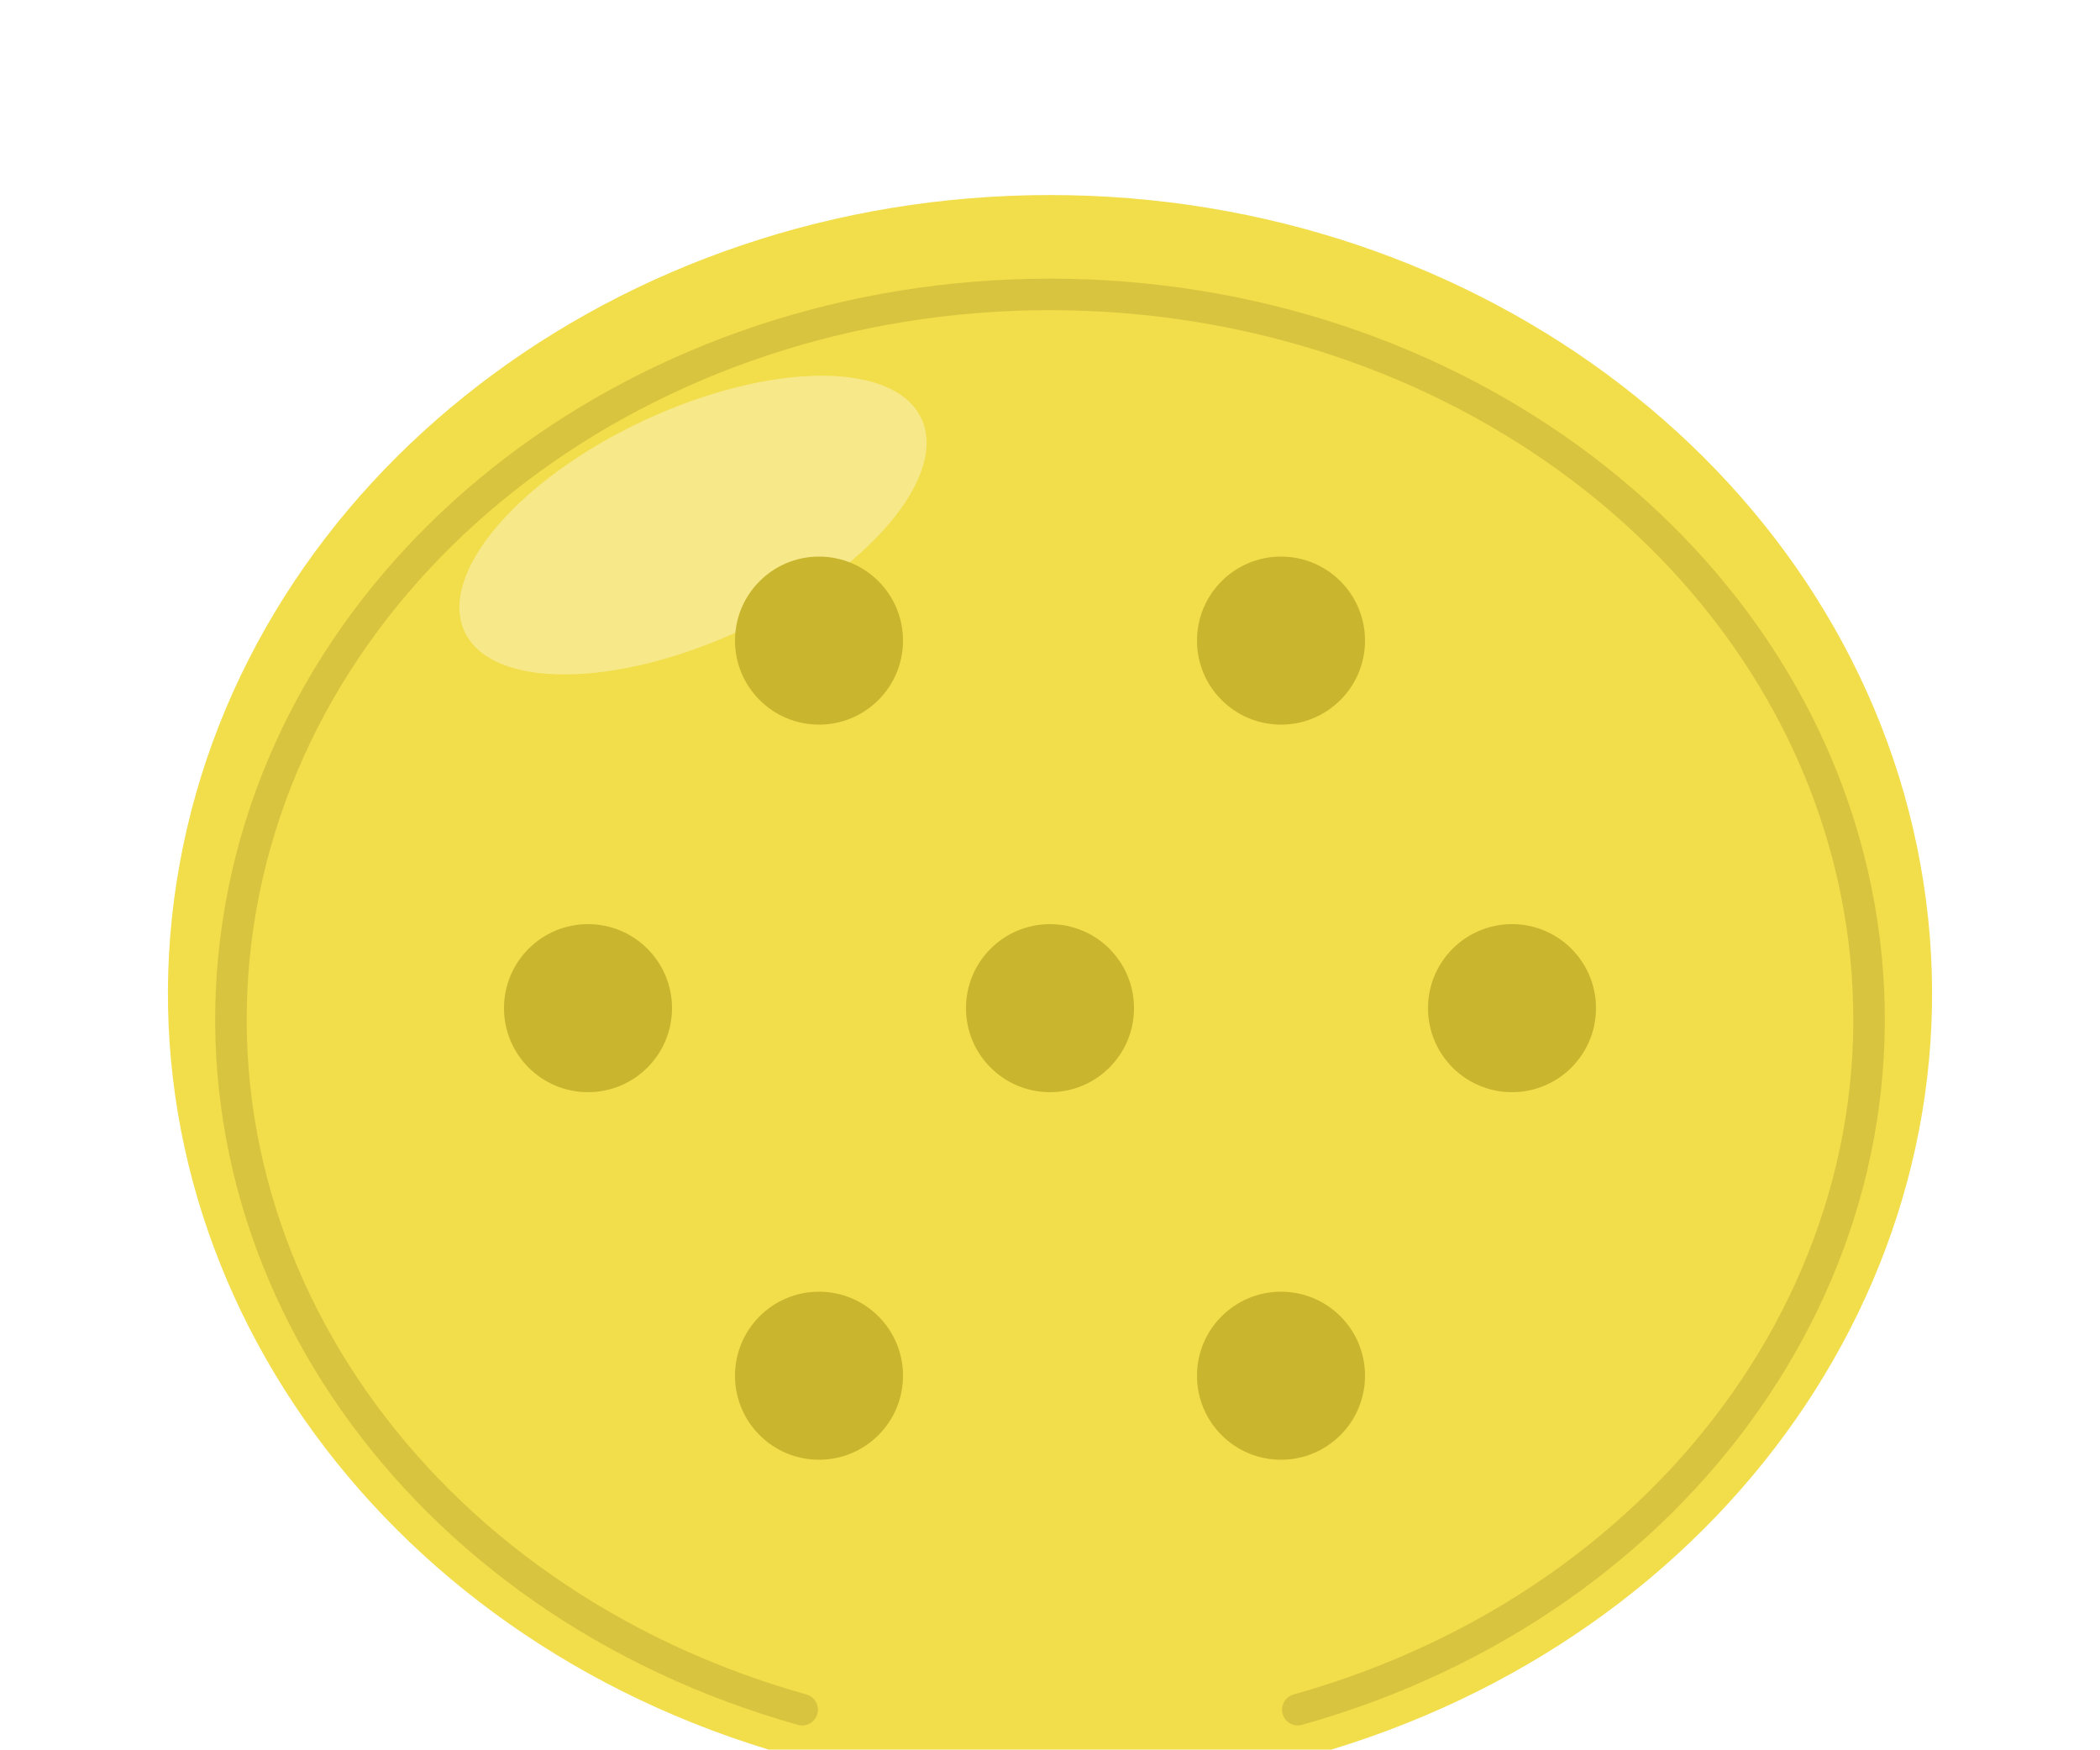
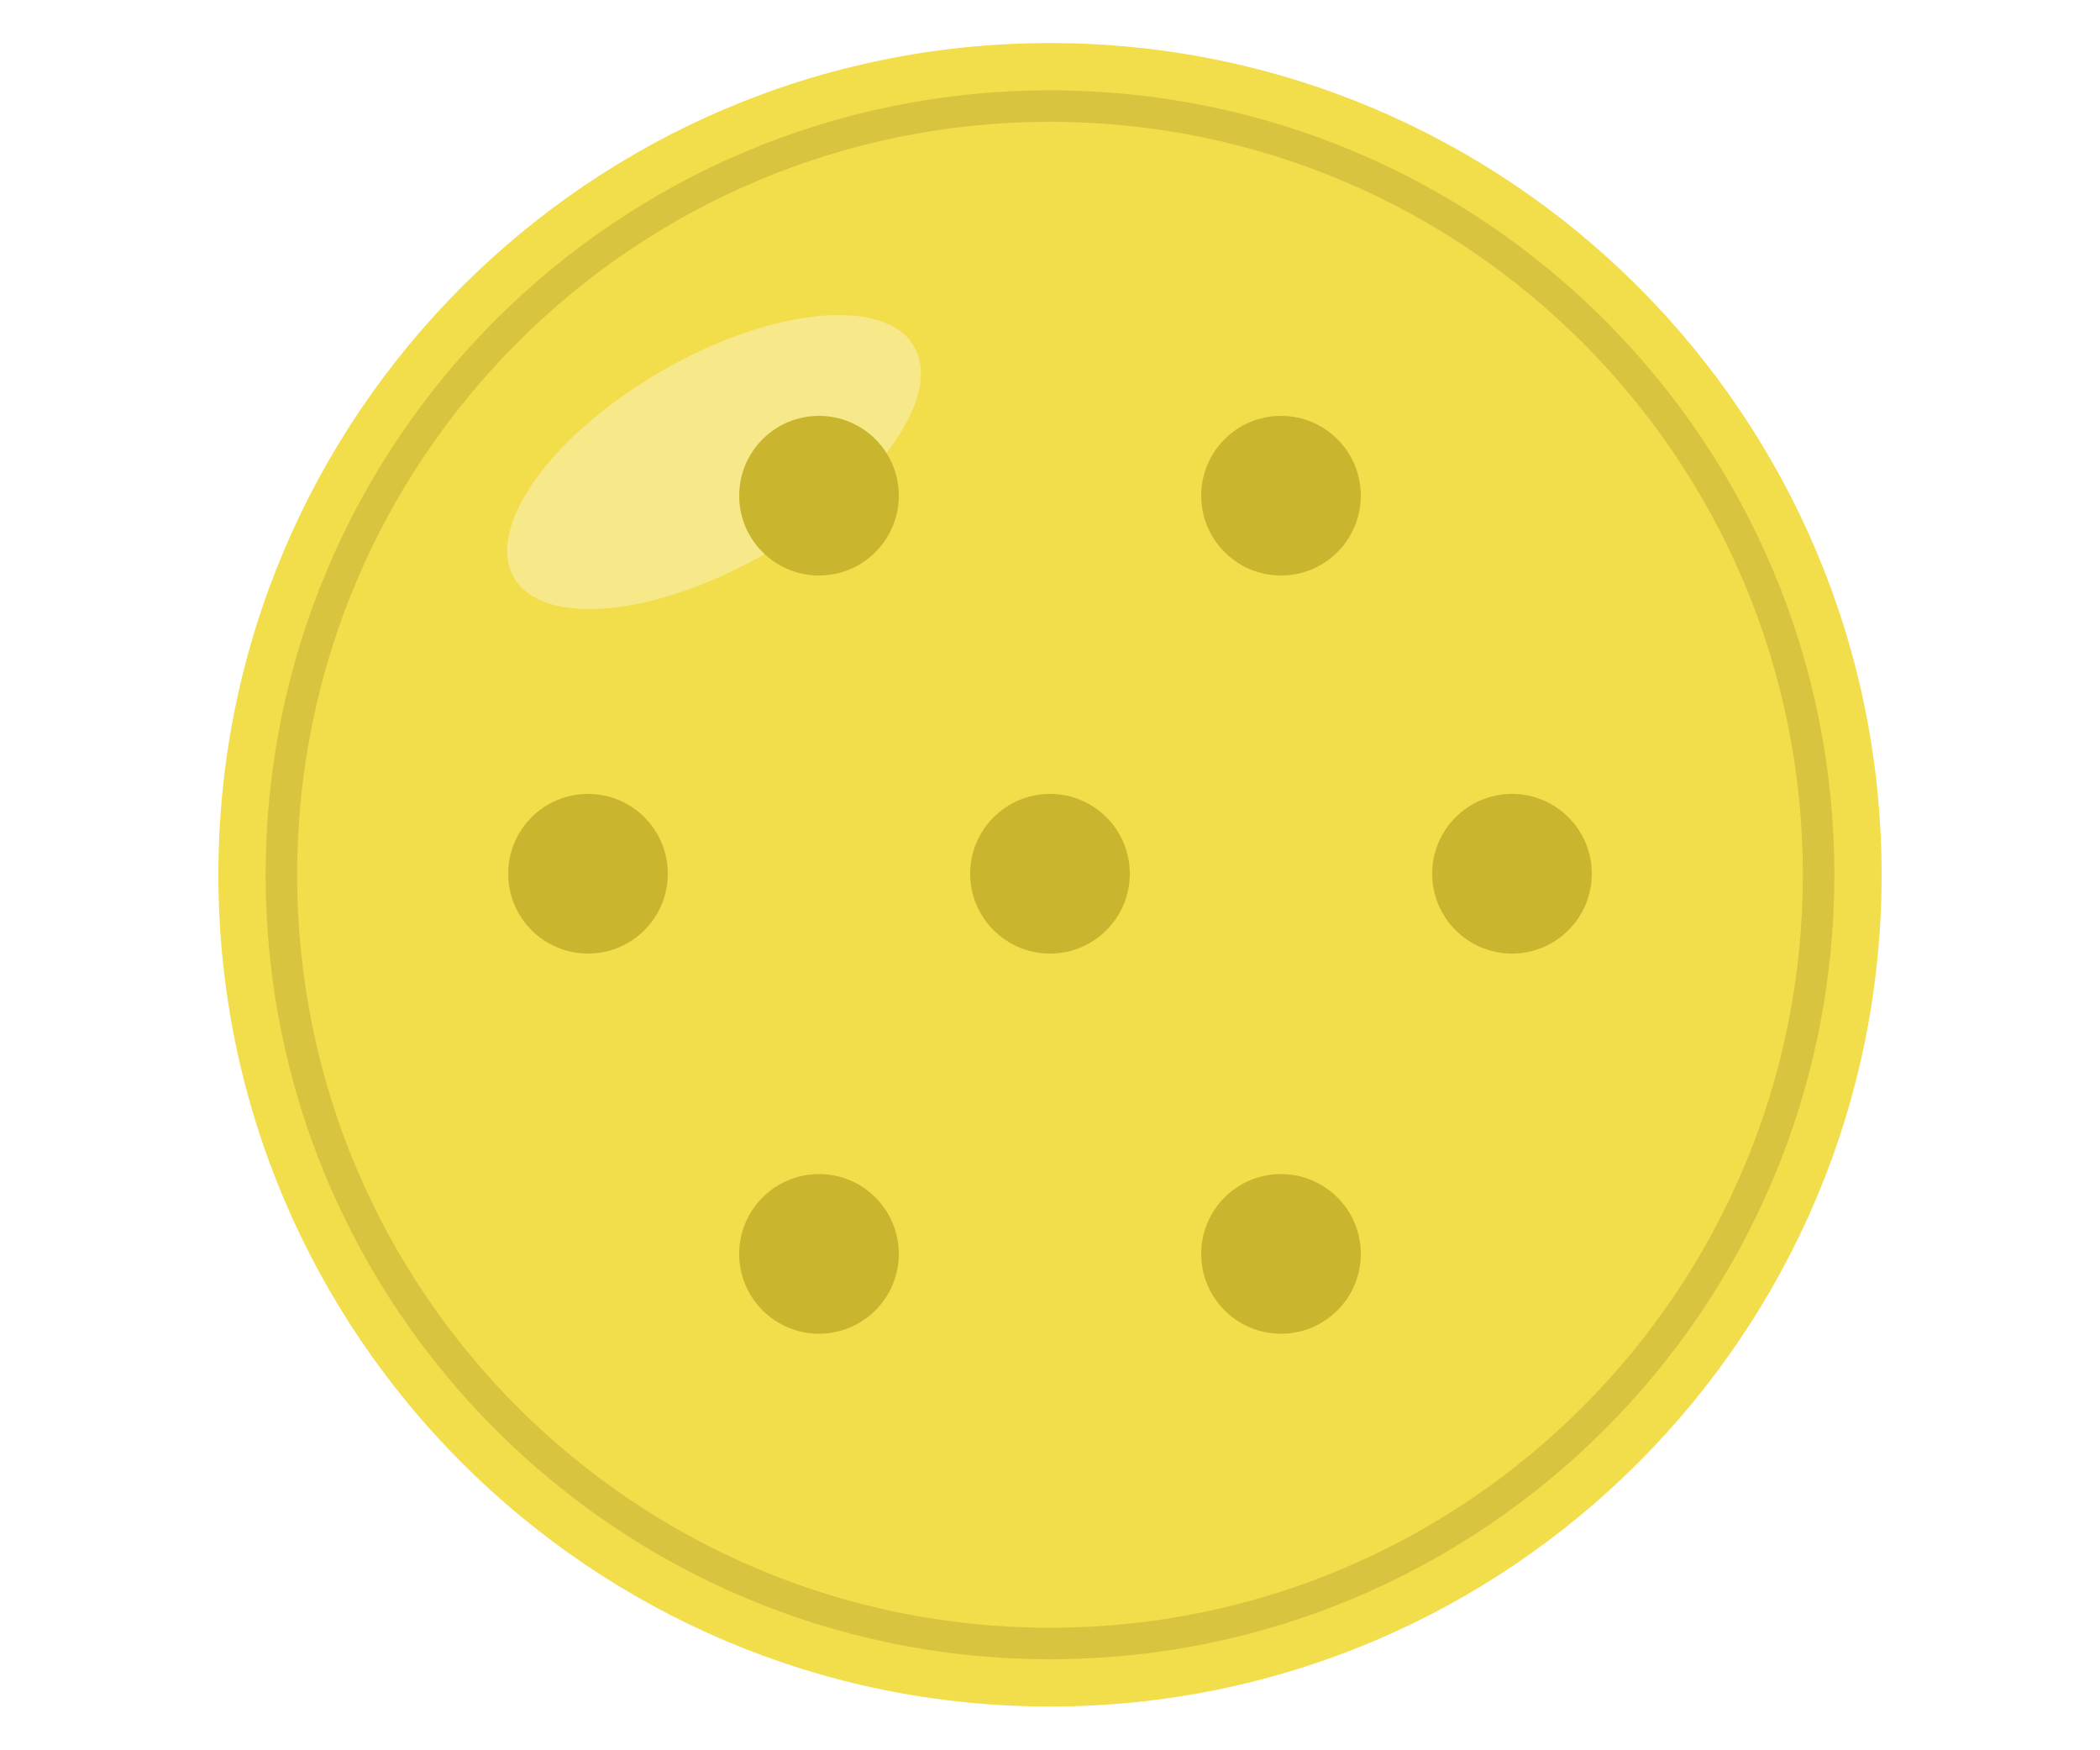
<svg xmlns="http://www.w3.org/2000/svg" viewBox="0 0 100 83.3">
-   <path d="M36.6 83.3A42 38 0 1 1 63.4 83.3Z" fill="#f2dd4b" />
-   <path d="M38.2 81.4A39 34.5 0 1 1 61.8 81.4" fill="none" stroke="#d9c43f" stroke-width="1.5" stroke-linecap="round" />
-   <ellipse cx="33" cy="25" rx="12" ry="5.5" fill="#f7e98a" transform="rotate(-25 33 25)" />
+   <circle cx="50" cy="41.65" r="39.6" fill="#f2dd4b" />
+   <circle cx="50" cy="41.65" r="36.6" fill="none" stroke="#d9c43f" stroke-width="1.5" />
+   <ellipse cx="34" cy="22" rx="11" ry="5" fill="#f7e98a" transform="rotate(-30 34 22)" />
  <g fill="#c9b52e">
-     <circle cx="50" cy="48" r="4" />
-     <circle cx="72" cy="48" r="4" />
-     <circle cx="28" cy="48" r="4" />
-     <circle cx="61" cy="65.5" r="4" />
-     <circle cx="39" cy="65.5" r="4" />
-     <circle cx="61" cy="30.5" r="4" />
-     <circle cx="39" cy="30.5" r="4" />
+     <circle cx="50.0" cy="41.6" r="3.8" />
+     <circle cx="72.0" cy="41.6" r="3.8" />
+     <circle cx="61.0" cy="59.7" r="3.8" />
+     <circle cx="39.0" cy="59.7" r="3.8" />
+     <circle cx="28.0" cy="41.6" r="3.8" />
+     <circle cx="39.0" cy="23.6" r="3.8" />
+     <circle cx="61.0" cy="23.6" r="3.8" />
  </g>
</svg>
